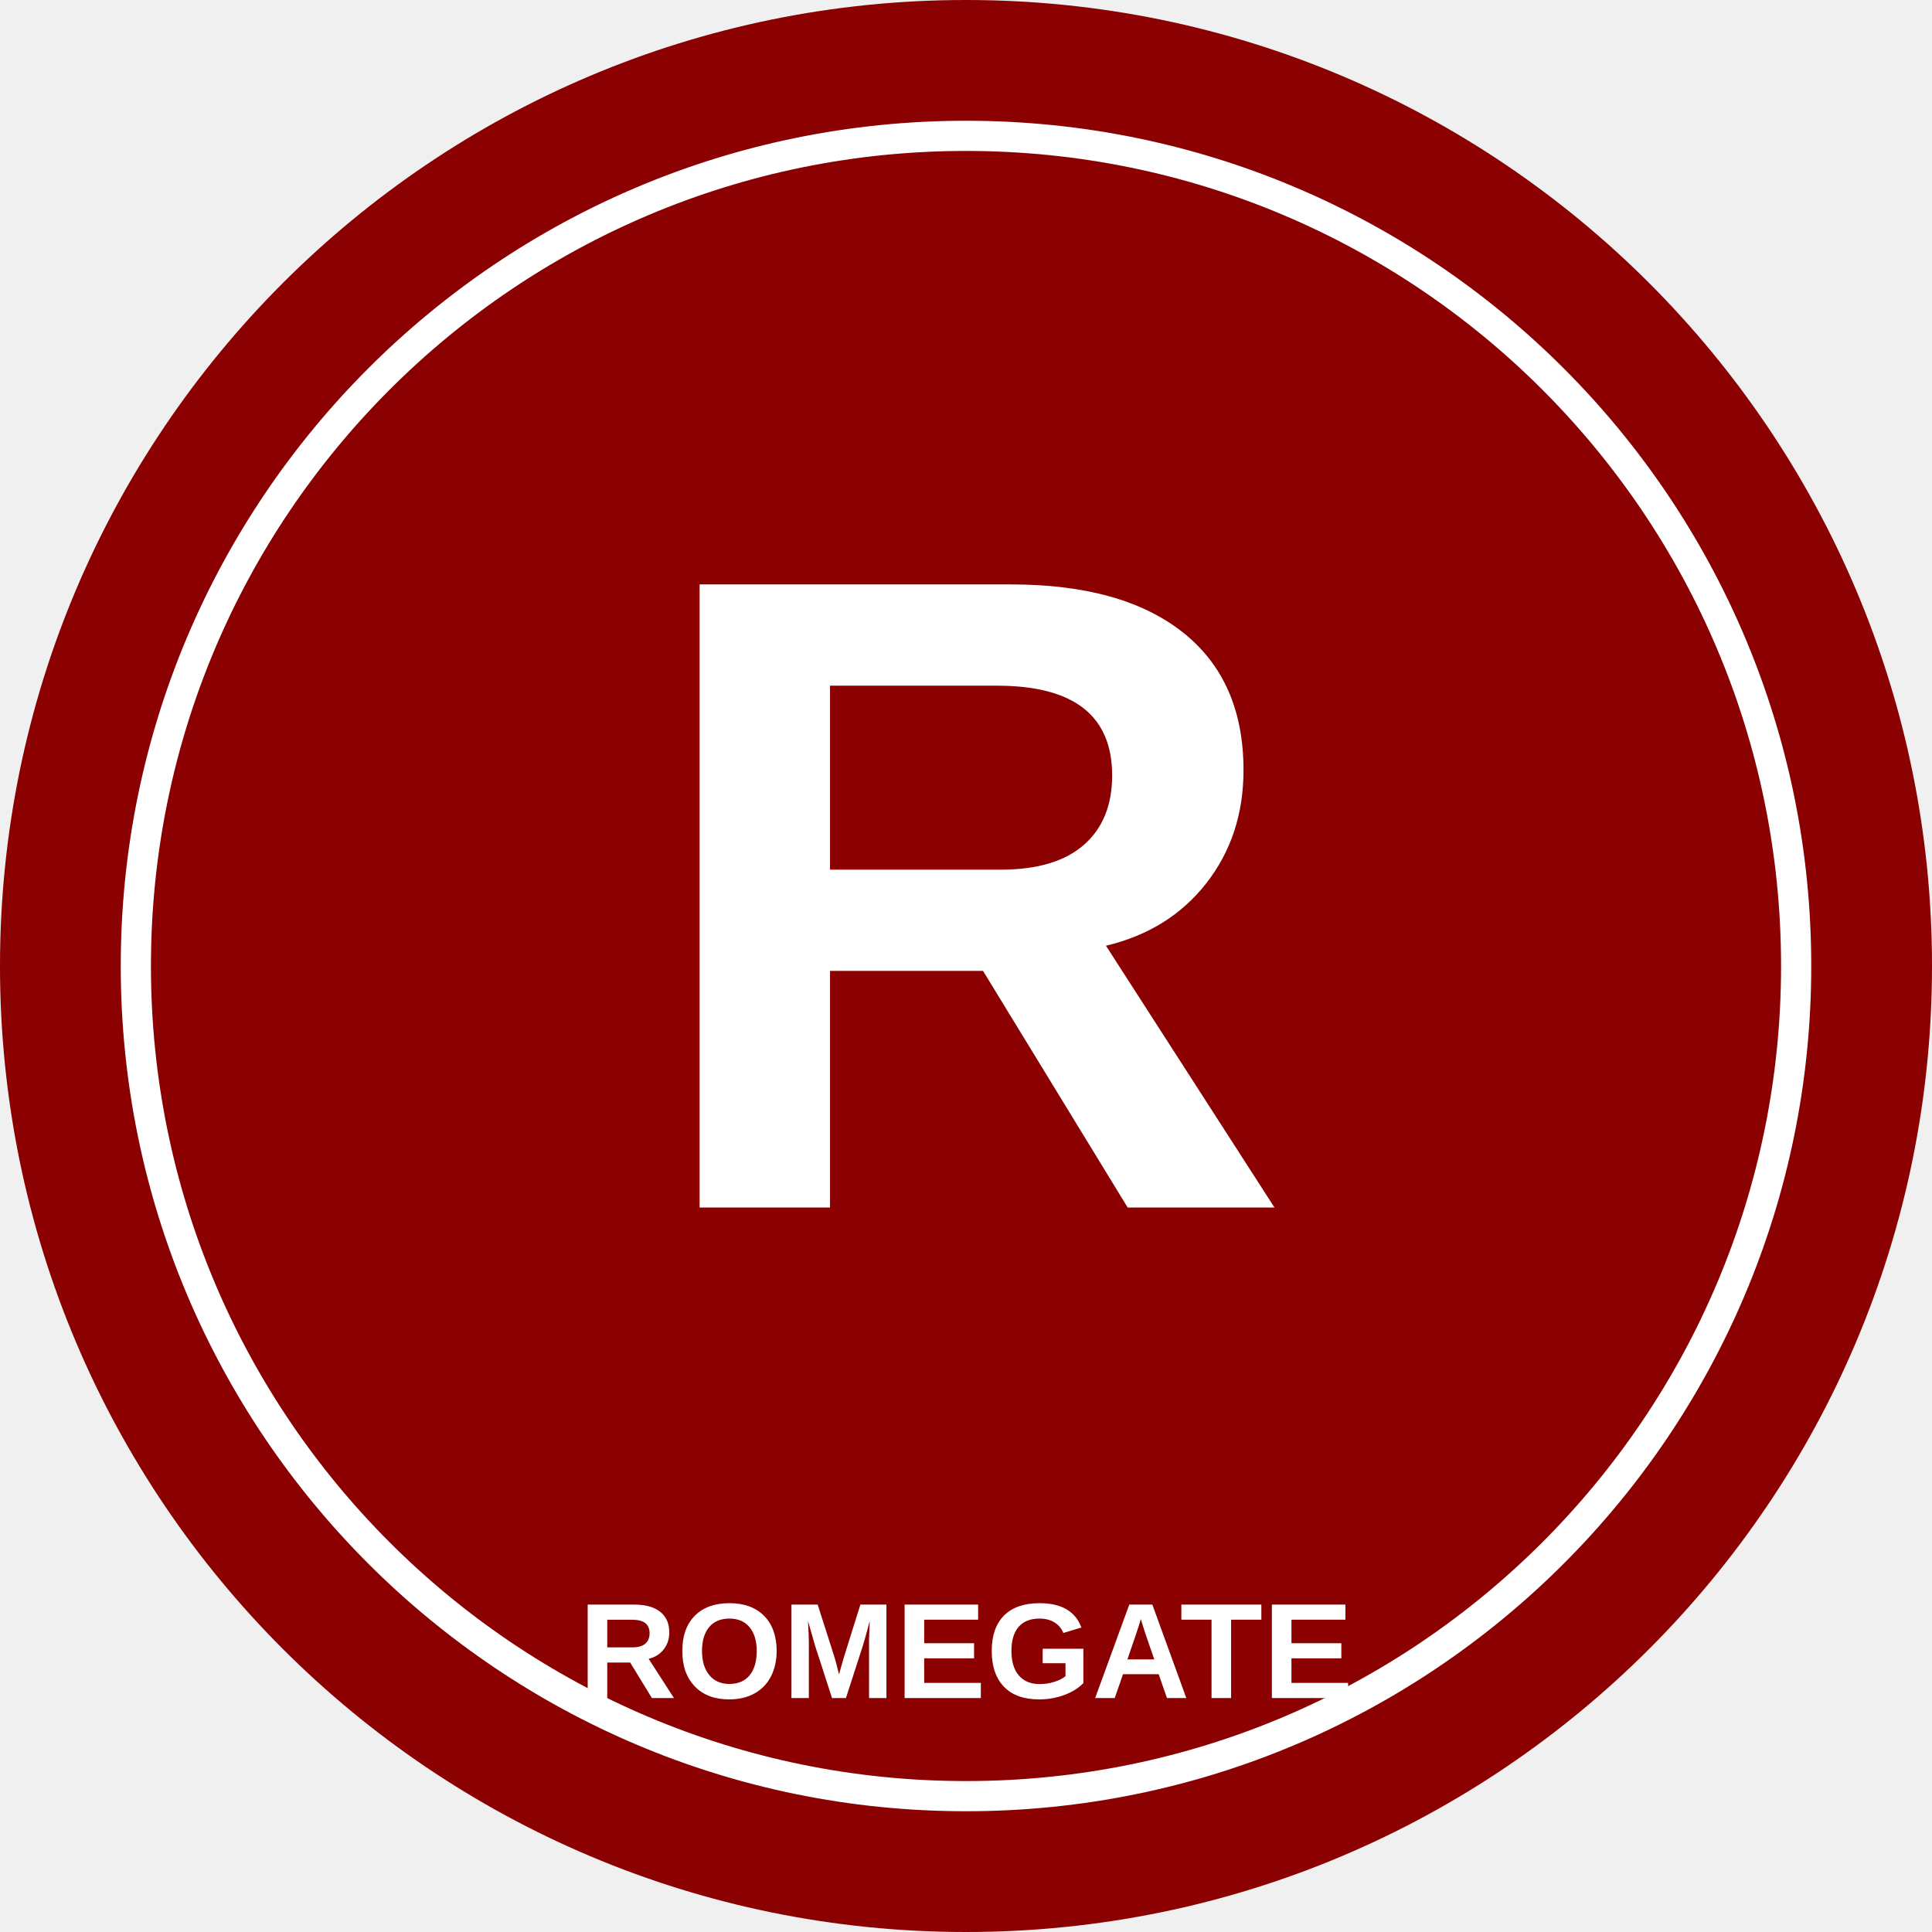
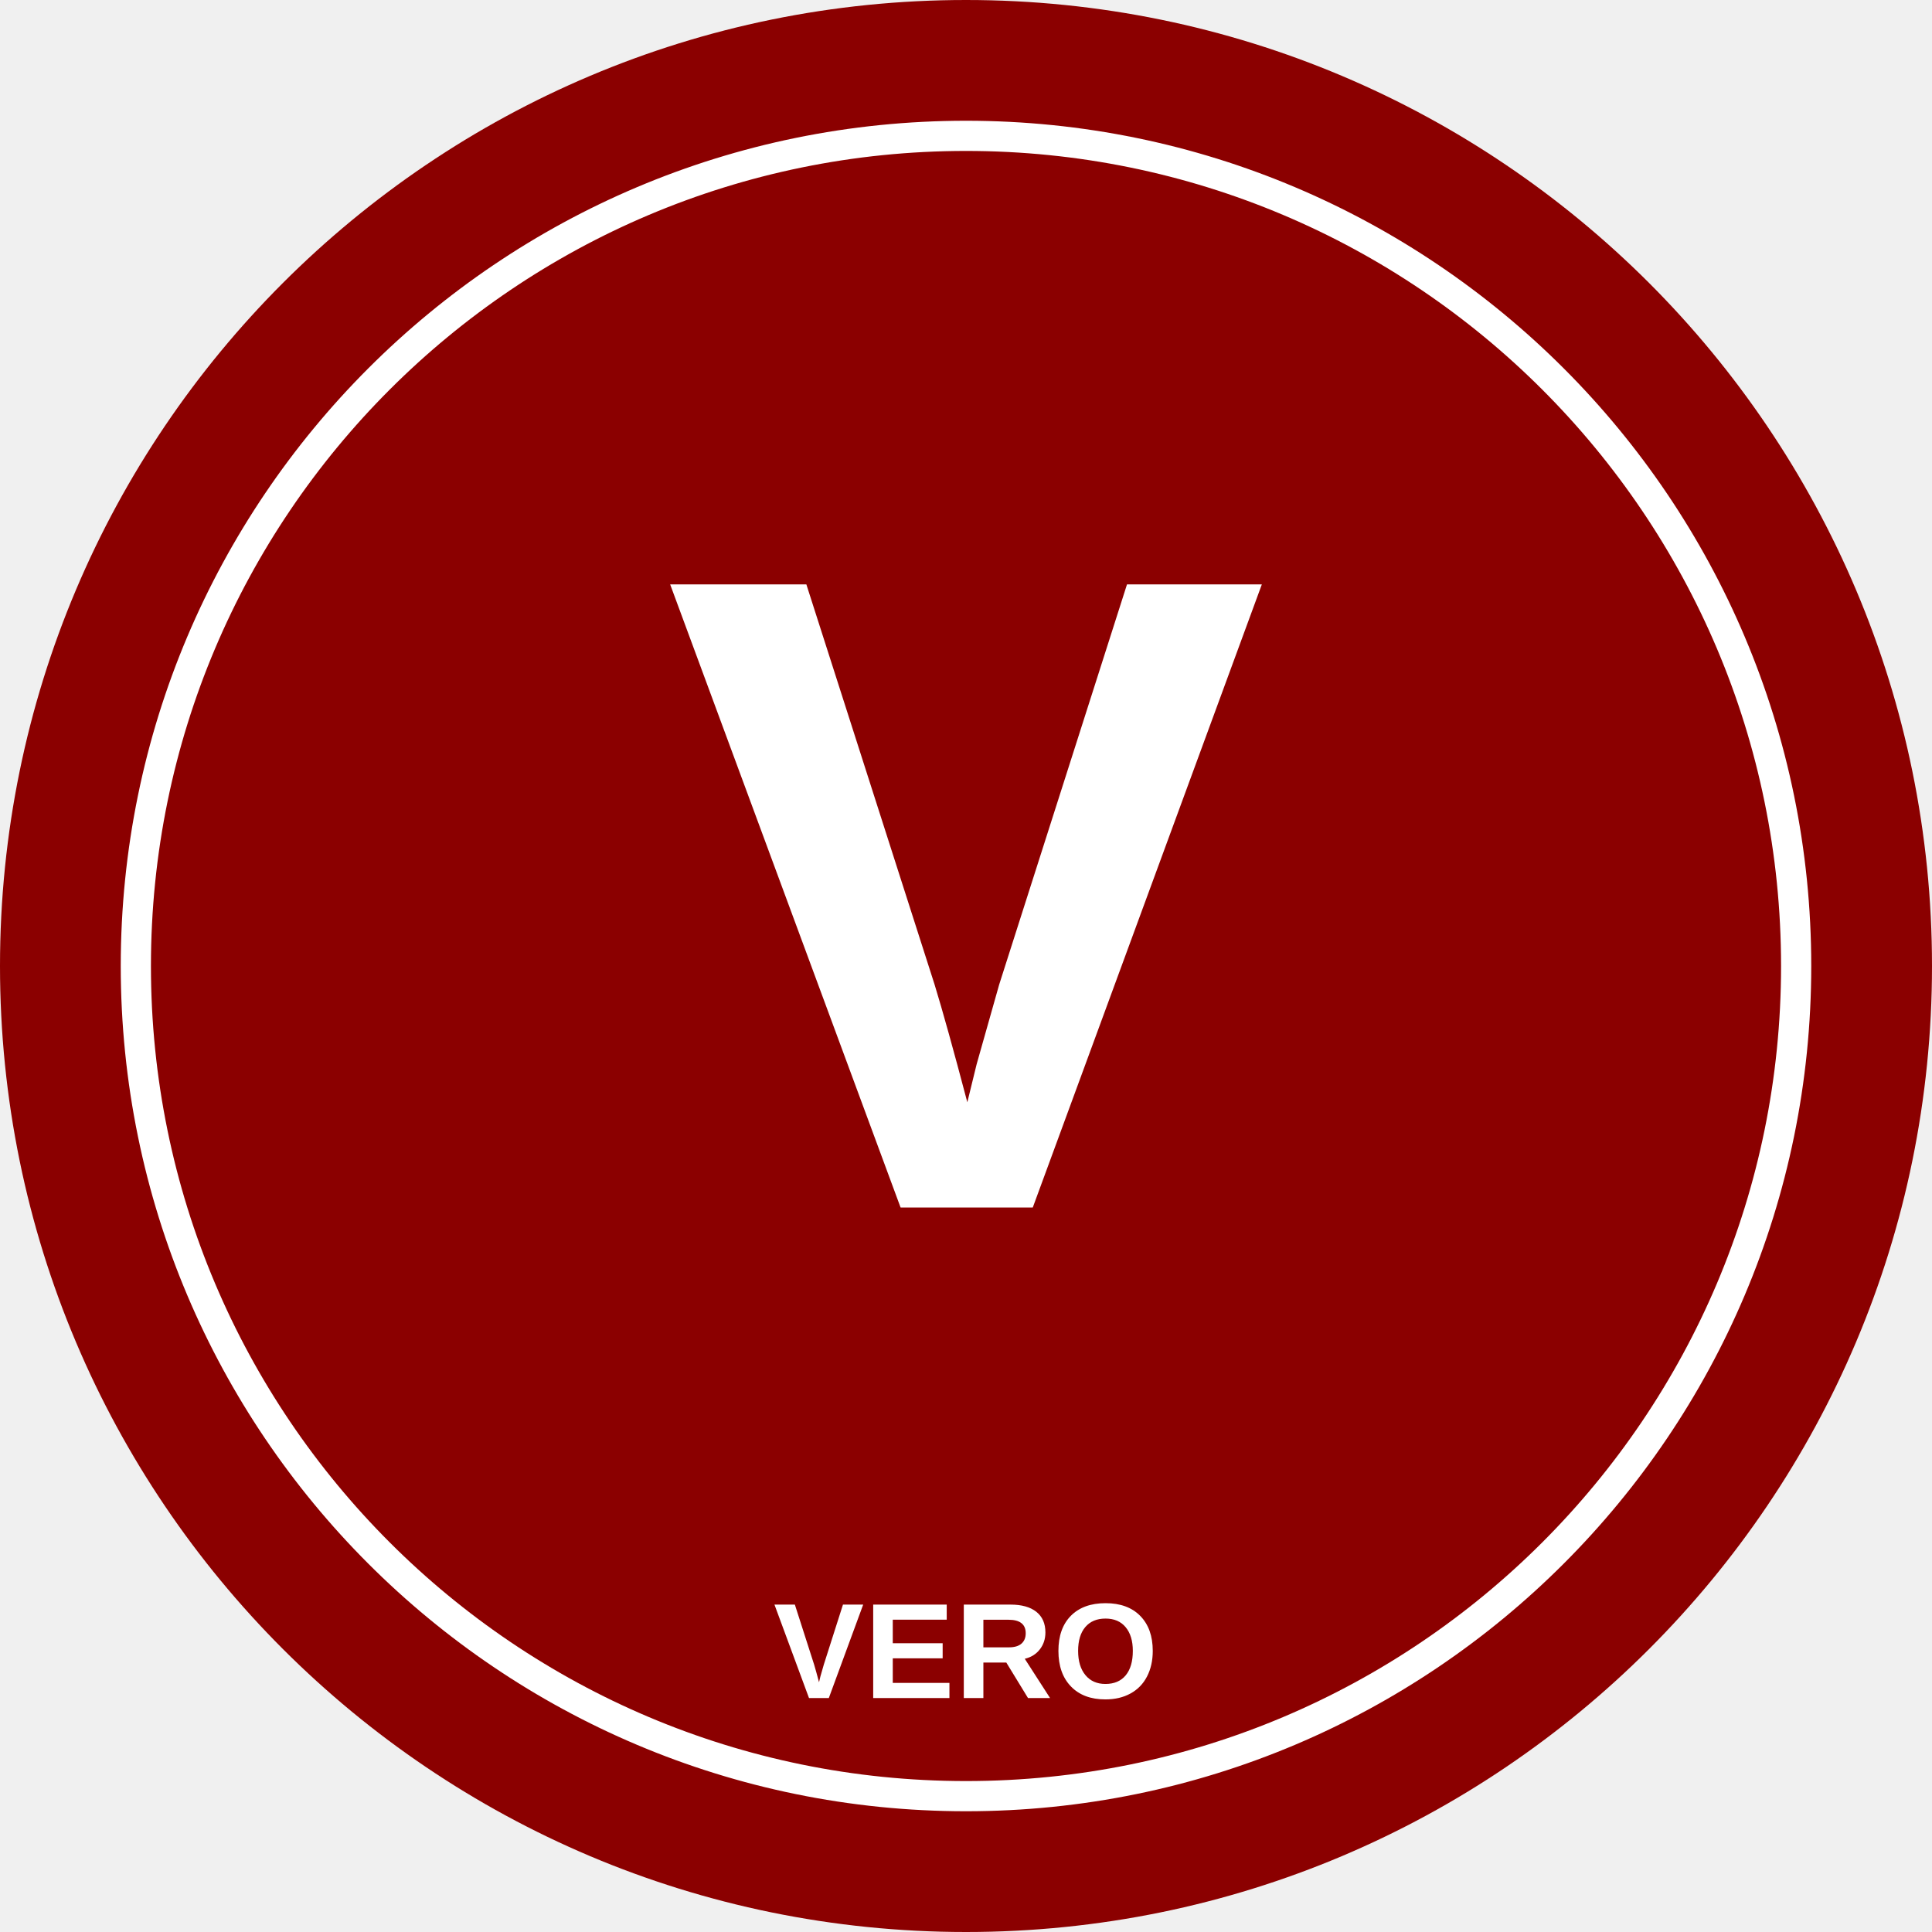
<svg xmlns="http://www.w3.org/2000/svg" width="512" height="512">
  <circle cx="256" cy="256" r="256" fill="#8B0000" />
  <circle cx="256" cy="256" r="220" fill="none" stroke="white" stroke-width="8" />
  <text x="256" y="320" font-family="Arial, sans-serif" font-size="240" font-weight="bold" fill="white" text-anchor="middle">
-     R
+     V
  </text>
  <text x="256" y="450" font-family="Arial, sans-serif" font-size="36" font-weight="bold" fill="white" text-anchor="middle">
-     ROMEGATE
+     VERO
  </text>
</svg>
